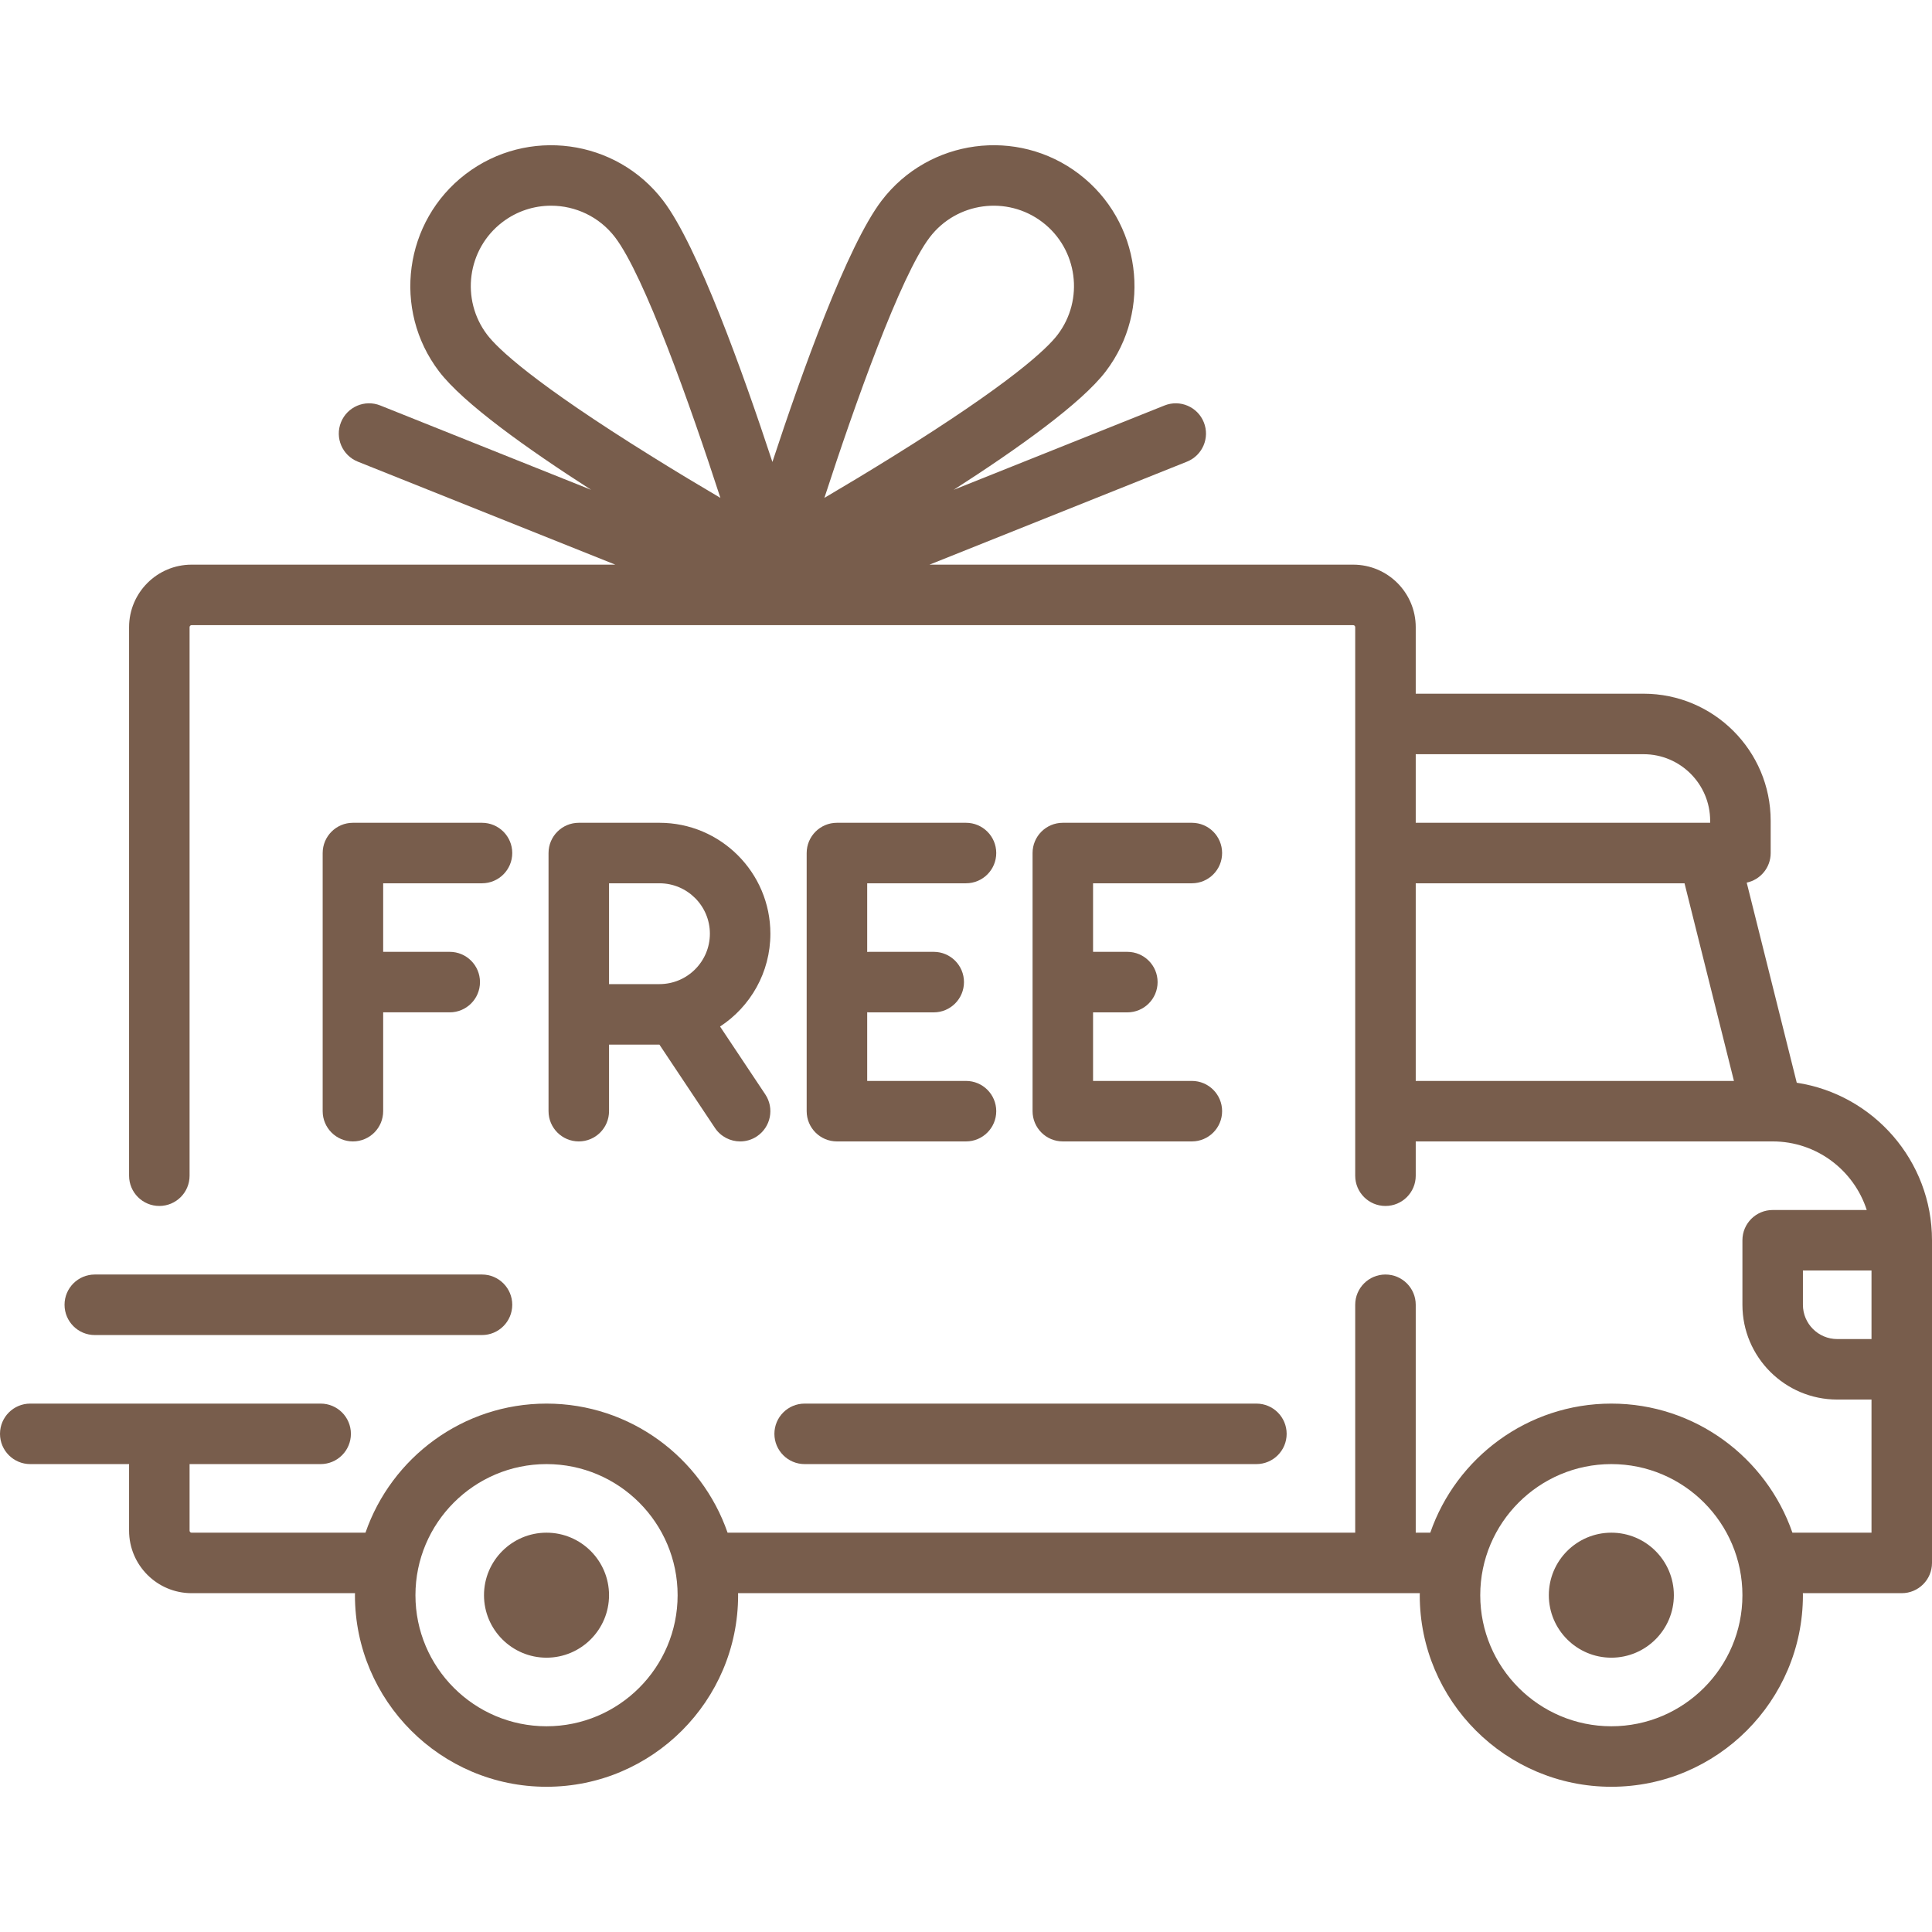
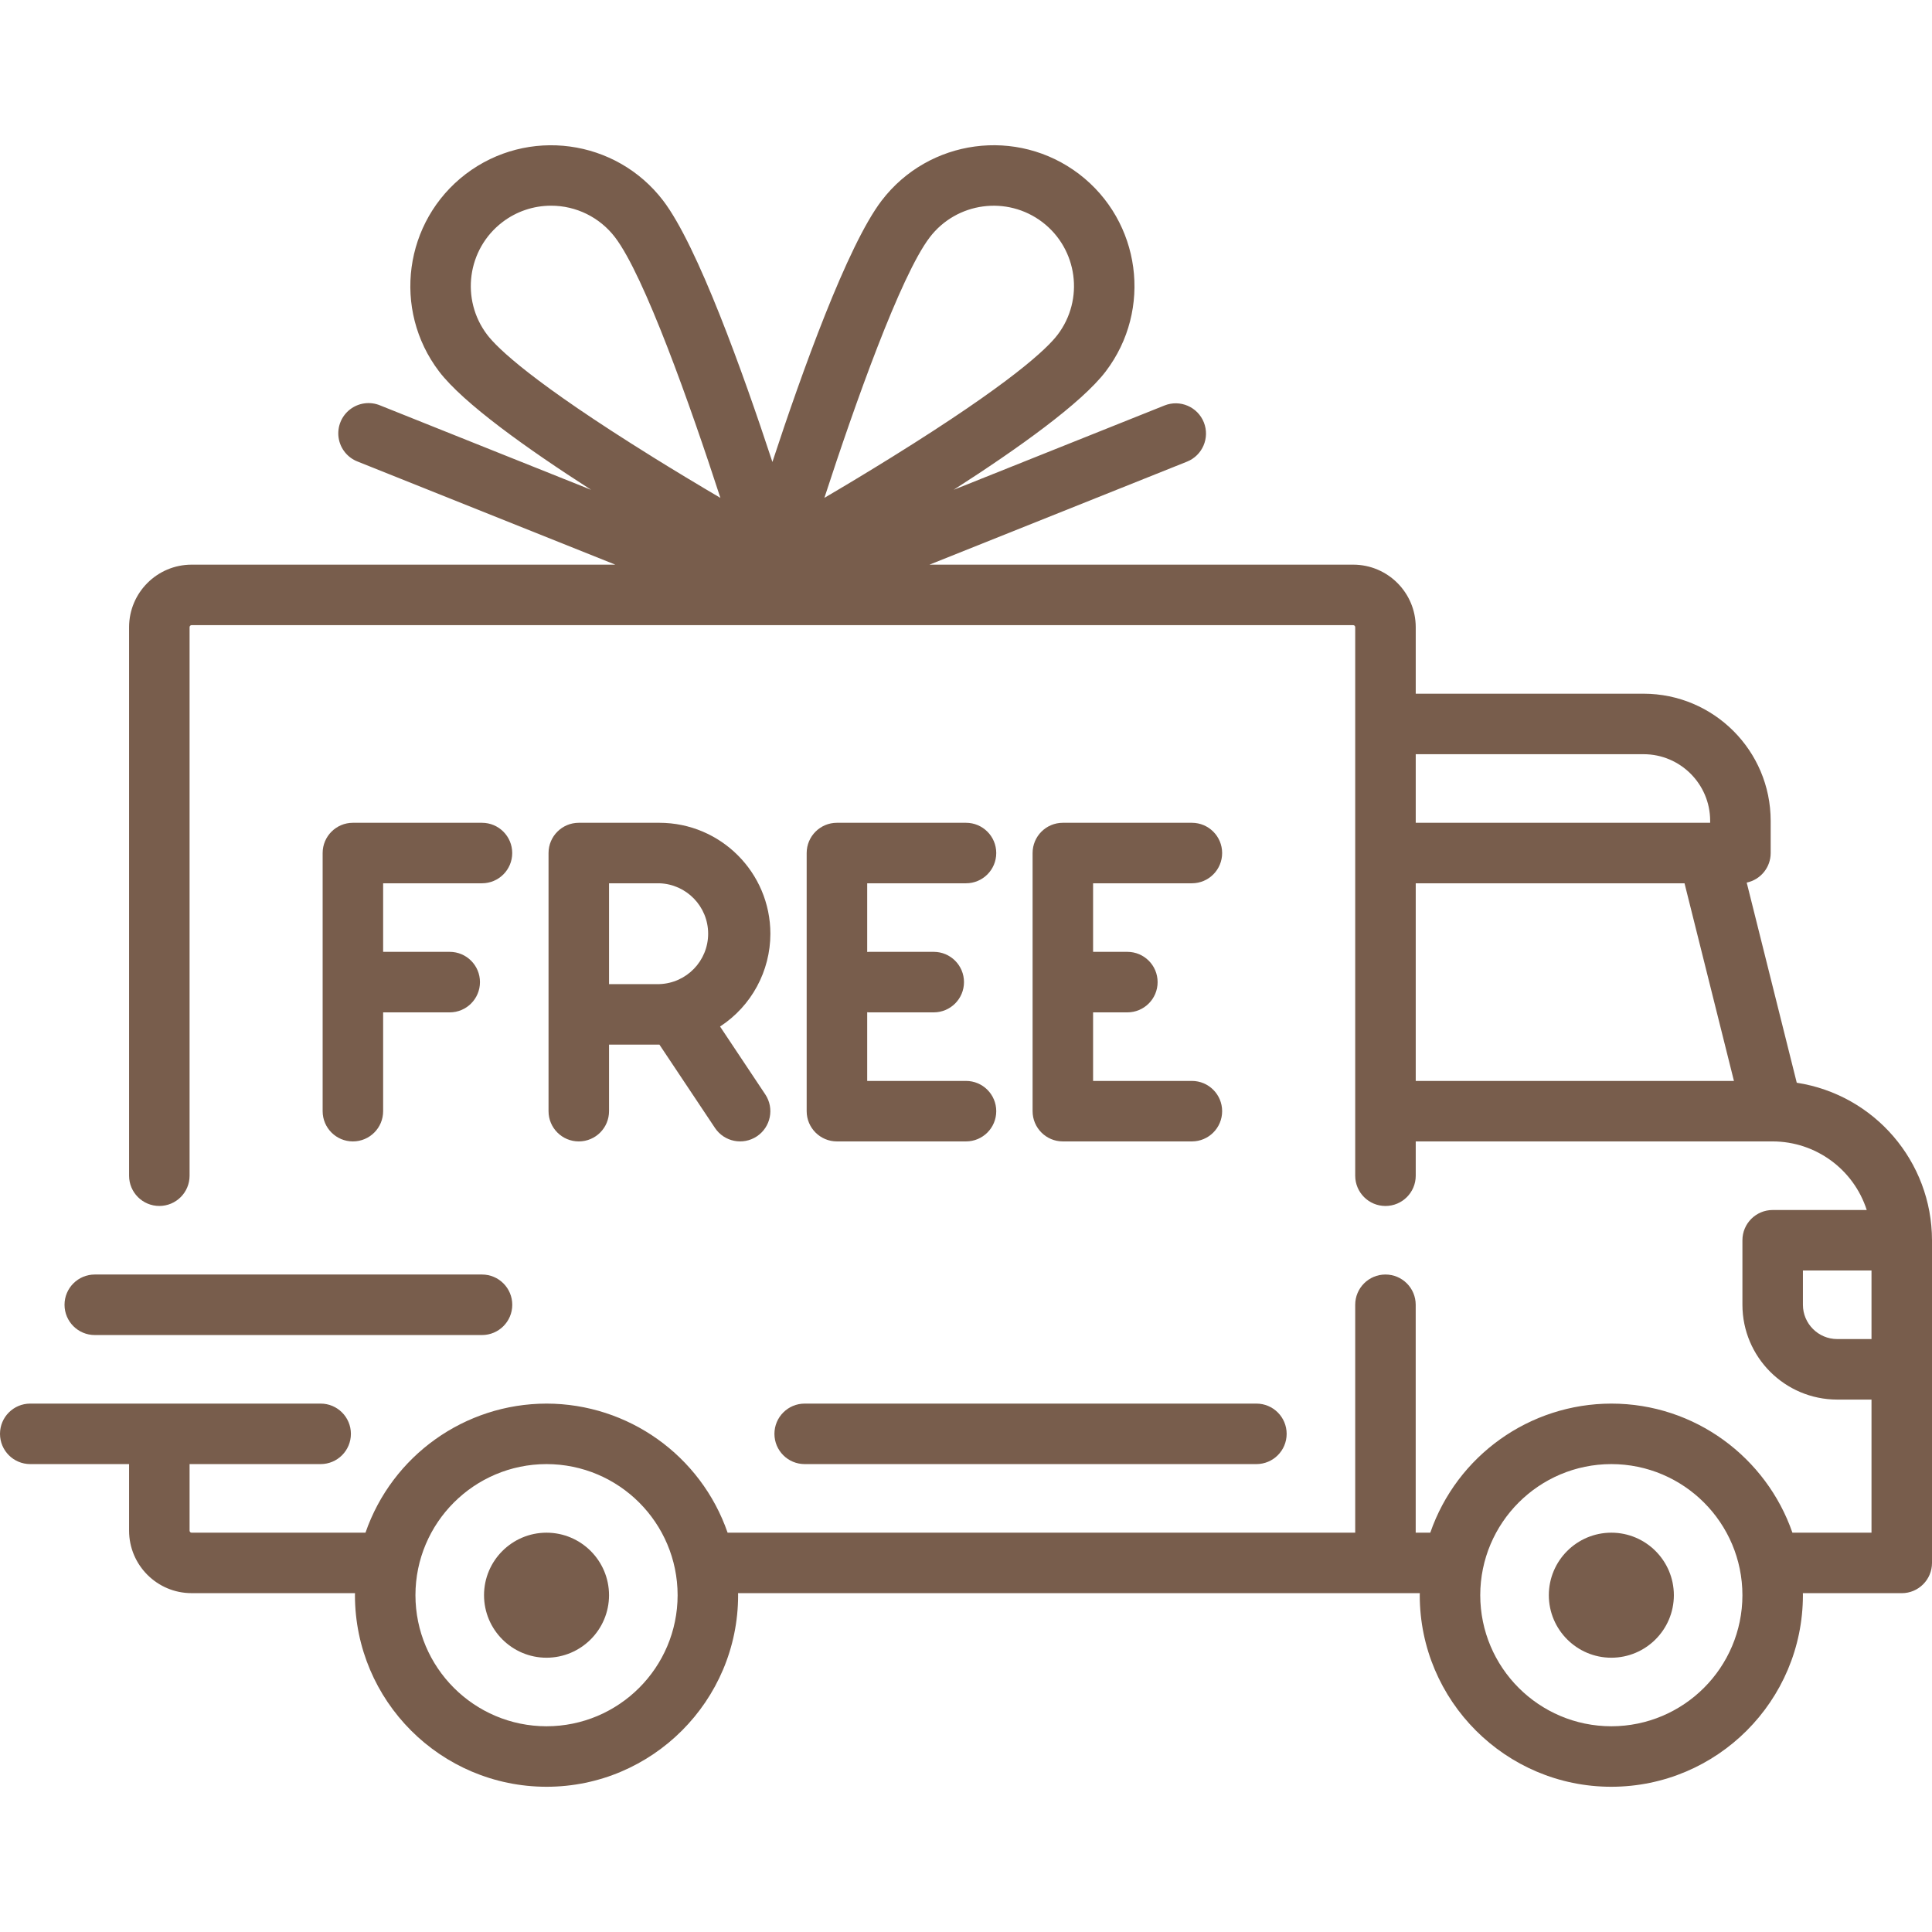
- <svg xmlns="http://www.w3.org/2000/svg" width="64" height="64" viewBox="0 0 64 64" fill="none">
-   <path d="M59.52 35.867L57.862 29.238C58.316 29.142 58.656 28.74 58.656 28.258V27.189C58.656 24.868 56.767 22.98 54.447 22.98H46.898V20.776C46.898 19.634 45.969 18.705 44.827 18.705H30.79L39.32 15.293C39.834 15.087 40.084 14.504 39.878 13.99C39.673 13.476 39.09 13.226 38.576 13.432L31.591 16.226C33.72 14.86 35.825 13.357 36.627 12.306C38.188 10.26 37.792 7.326 35.746 5.765C33.7 4.204 30.766 4.6 29.205 6.646C28.065 8.141 26.56 12.342 25.587 15.303C24.613 12.343 23.108 8.141 21.968 6.646C20.408 4.6 17.473 4.205 15.427 5.765C13.381 7.326 12.986 10.26 14.546 12.306C15.348 13.357 17.453 14.86 19.582 16.226L12.598 13.432C12.084 13.226 11.501 13.476 11.295 13.99C11.089 14.504 11.339 15.087 11.853 15.293L20.383 18.705H6.346C5.205 18.705 4.276 19.634 4.276 20.776V38.947C4.276 39.5 4.724 39.949 5.278 39.949C5.831 39.949 6.28 39.501 6.28 38.947V20.776C6.28 20.739 6.31 20.709 6.346 20.709H44.827C44.864 20.709 44.893 20.739 44.893 20.776V38.947C44.893 39.501 45.342 39.949 45.895 39.949C46.449 39.949 46.898 39.501 46.898 38.947V37.811H58.718C58.719 37.811 58.72 37.812 58.721 37.812C58.723 37.812 58.724 37.811 58.725 37.811C60.179 37.812 61.414 38.767 61.838 40.083H58.722C58.169 40.083 57.72 40.531 57.72 41.085V43.223C57.72 44.954 59.129 46.362 60.86 46.362H61.996V50.772H59.376C58.515 48.286 56.152 46.496 53.378 46.496C50.603 46.496 48.241 48.286 47.38 50.772H46.898V43.222C46.898 42.669 46.449 42.22 45.895 42.22C45.342 42.22 44.893 42.669 44.893 43.222V50.772H24.102C23.241 48.286 20.879 46.496 18.104 46.496C15.33 46.496 12.967 48.286 12.107 50.772H6.346C6.31 50.772 6.28 50.742 6.28 50.705V48.5H10.622C11.175 48.5 11.624 48.051 11.624 47.498C11.624 46.944 11.176 46.496 10.622 46.496H1.002C0.449 46.496 0 46.944 0 47.498C0 48.051 0.449 48.5 1.002 48.5H4.276V50.705C4.276 51.847 5.205 52.776 6.347 52.776H11.76C11.759 52.798 11.758 52.82 11.758 52.843C11.758 56.342 14.605 59.189 18.104 59.189C21.604 59.189 24.451 56.342 24.451 52.843C24.451 52.82 24.449 52.798 24.449 52.776H47.033C47.033 52.798 47.031 52.82 47.031 52.843C47.031 56.342 49.878 59.189 53.378 59.189C56.877 59.189 59.724 56.342 59.724 52.843C59.724 52.82 59.723 52.798 59.722 52.776H62.998C63.551 52.776 64 52.327 64 51.774V41.085C64 38.446 62.053 36.253 59.52 35.867ZM21.613 15.132C17.66 12.676 16.487 11.546 16.14 11.091C15.25 9.923 15.475 8.249 16.643 7.359C17.124 6.992 17.691 6.814 18.254 6.814C19.057 6.814 19.851 7.175 20.375 7.861C21.344 9.132 22.862 13.41 23.864 16.493C23.188 16.095 22.41 15.629 21.613 15.132ZM27.309 16.493C28.311 13.41 29.829 9.132 30.799 7.861C31.689 6.694 33.363 6.468 34.531 7.359C35.698 8.249 35.923 9.923 35.033 11.091C34.686 11.546 33.514 12.676 29.561 15.132C28.763 15.628 27.986 16.095 27.309 16.493ZM46.898 24.984H54.447C55.662 24.984 56.651 25.973 56.651 27.189V27.256H46.898V24.984ZM46.898 35.807V29.26H55.802L57.439 35.807H46.898ZM18.104 57.185C15.71 57.185 13.762 55.237 13.762 52.843C13.762 50.448 15.71 48.5 18.104 48.5C20.499 48.5 22.447 50.448 22.447 52.843C22.447 55.237 20.499 57.185 18.104 57.185ZM53.378 57.185C50.983 57.185 49.035 55.237 49.035 52.843C49.035 50.448 50.983 48.5 53.378 48.5C55.772 48.5 57.72 50.448 57.72 52.843C57.72 55.237 55.772 57.185 53.378 57.185ZM61.996 44.358H60.86C60.234 44.358 59.724 43.849 59.724 43.222V42.087H61.996L61.996 44.358Z" fill="#785D4C" />
-   <path d="M18.104 50.772C16.962 50.772 16.033 51.7 16.033 52.843C16.033 53.984 16.962 54.913 18.104 54.913C19.246 54.913 20.175 53.984 20.175 52.843C20.175 51.7 19.246 50.772 18.104 50.772Z" fill="#785D4C" />
-   <path d="M53.378 50.772C52.236 50.772 51.307 51.7 51.307 52.843C51.307 53.984 52.236 54.913 53.378 54.913C54.52 54.913 55.449 53.984 55.449 52.843C55.449 51.7 54.52 50.772 53.378 50.772Z" fill="#785D4C" />
-   <path d="M41.62 46.496H26.655C26.102 46.496 25.653 46.944 25.653 47.498C25.653 48.051 26.102 48.5 26.655 48.5H41.62C42.173 48.5 42.622 48.051 42.622 47.498C42.622 46.944 42.173 46.496 41.62 46.496Z" fill="#785D4C" />
-   <path d="M15.967 42.22H3.14C2.587 42.22 2.138 42.669 2.138 43.222C2.138 43.776 2.586 44.225 3.14 44.225H15.967C16.52 44.225 16.969 43.776 16.969 43.222C16.969 42.669 16.52 42.22 15.967 42.22Z" fill="#785D4C" />
-   <path d="M15.967 27.256H11.691C11.138 27.256 10.689 27.704 10.689 28.258V36.809C10.689 37.362 11.137 37.811 11.691 37.811C12.245 37.811 12.693 37.362 12.693 36.809V33.535H14.898C15.451 33.535 15.9 33.087 15.9 32.533C15.9 31.98 15.451 31.531 14.898 31.531H12.693V29.26H15.967C16.52 29.26 16.969 28.811 16.969 28.258C16.969 27.704 16.52 27.256 15.967 27.256Z" fill="#785D4C" />
-   <path d="M23.853 34.005C24.856 33.349 25.52 32.216 25.52 30.93C25.52 28.904 23.872 27.256 21.846 27.256H19.173C18.62 27.256 18.171 27.704 18.171 28.258V36.809C18.171 37.362 18.62 37.811 19.173 37.811C19.727 37.811 20.175 37.362 20.175 36.809V34.604H21.844L23.684 37.365C23.877 37.654 24.195 37.811 24.518 37.811C24.71 37.811 24.903 37.757 25.073 37.643C25.534 37.336 25.658 36.714 25.351 36.253L23.853 34.005ZM21.846 32.6H20.175V29.26H21.846C22.767 29.26 23.516 30.009 23.516 30.93C23.516 31.851 22.767 32.6 21.846 32.6Z" fill="#785D4C" />
-   <path d="M32 35.807H28.727V33.532C28.749 33.534 28.771 33.536 28.793 33.536H30.931C31.484 33.536 31.933 33.087 31.933 32.533C31.933 31.98 31.485 31.531 30.931 31.531H28.793C28.771 31.531 28.749 31.533 28.727 31.535V29.26H32C32.553 29.26 33.002 28.811 33.002 28.258C33.002 27.704 32.553 27.256 32 27.256H27.724C27.171 27.256 26.722 27.704 26.722 28.258V36.809C26.722 37.362 27.171 37.811 27.724 37.811H32C32.553 37.811 33.002 37.362 33.002 36.809C33.002 36.255 32.553 35.807 32 35.807Z" fill="#785D4C" />
-   <path d="M39.482 35.807H36.209V33.536H37.344C37.898 33.536 38.347 33.087 38.347 32.533C38.347 31.98 37.898 31.531 37.344 31.531H36.209V29.26H39.482C40.036 29.26 40.484 28.811 40.484 28.258C40.484 27.704 40.036 27.256 39.482 27.256H35.207C34.653 27.256 34.205 27.704 34.205 28.258V36.809C34.205 37.362 34.653 37.811 35.207 37.811H39.482C40.036 37.811 40.484 37.362 40.484 36.809C40.484 36.255 40.036 35.807 39.482 35.807Z" fill="#785D4C" />
+ <svg xmlns="http://www.w3.org/2000/svg" width="64" height="64" fill="none">
+   <path d="M59.52 35.867l-1.658-6.63a1 1 0 00.794-.979v-1.069a4.214 4.214 0 00-4.21-4.209h-7.548v-2.204a2.073 2.073 0 00-2.071-2.071H30.79l8.53-3.412a1.002 1.002 0 10-.744-1.861l-6.985 2.793c2.129-1.365 4.234-2.868 5.036-3.919a4.672 4.672 0 00-.88-6.54 4.672 4.672 0 00-6.542.88c-1.14 1.495-2.645 5.696-3.618 8.657-.974-2.96-2.479-7.162-3.619-8.657a4.672 4.672 0 00-6.54-.88 4.672 4.672 0 00-.882 6.54c.802 1.051 2.907 2.554 5.036 3.92l-6.984-2.794a1.002 1.002 0 10-.745 1.86l8.53 3.413H6.346a2.073 2.073 0 00-2.07 2.07v18.172a1.002 1.002 0 002.004 0V20.776c0-.037.03-.067.066-.067h38.48c.038 0 .067.03.067.067v18.171a1.002 1.002 0 102.005 0v-1.136h11.827a3.279 3.279 0 013.113 2.272h-3.116c-.553 0-1.002.448-1.002 1.002v2.138a3.143 3.143 0 003.14 3.14h1.136v4.409h-2.62c-.861-2.486-3.224-4.276-5.998-4.276a6.356 6.356 0 00-5.998 4.276h-.483v-7.55a1.002 1.002 0 10-2.004 0v7.55h-20.79a6.356 6.356 0 00-5.999-4.276 6.356 6.356 0 00-5.997 4.276h-5.76a.067.067 0 01-.067-.067V48.5h4.342a1.002 1.002 0 100-2.004h-9.62a1.002 1.002 0 000 2.004h3.274v2.205c0 1.142.929 2.07 2.07 2.07h5.414l-.002.068a6.353 6.353 0 006.346 6.346c3.5 0 6.347-2.847 6.347-6.346l-.002-.067h22.584l-.002.066c0 3.5 2.847 6.347 6.347 6.347a6.353 6.353 0 006.346-6.346l-.002-.067h3.276c.553 0 1.002-.449 1.002-1.002v-10.69a5.286 5.286 0 00-4.48-5.217zM21.612 15.132c-3.952-2.456-5.125-3.586-5.472-4.041a2.666 2.666 0 01.503-3.732 2.65 2.65 0 011.611-.545 2.66 2.66 0 012.12 1.047c.97 1.271 2.488 5.55 3.49 8.632a110.59 110.59 0 01-2.252-1.36zm5.697 1.36c1.002-3.082 2.52-7.36 3.49-8.63a2.666 2.666 0 013.732-.503 2.666 2.666 0 01.502 3.732c-.347.455-1.52 1.585-5.472 4.041-.798.496-1.575.963-2.252 1.36zm19.589 8.492h7.549c1.215 0 2.204.99 2.204 2.205v.067h-9.753v-2.272zm0 10.823V29.26h8.904l1.637 6.547H46.898zM18.104 57.185a4.347 4.347 0 01-4.342-4.343 4.347 4.347 0 014.342-4.342 4.347 4.347 0 014.343 4.343 4.347 4.347 0 01-4.343 4.342zm35.274 0a4.347 4.347 0 01-4.343-4.343 4.347 4.347 0 014.343-4.342 4.347 4.347 0 014.342 4.343 4.347 4.347 0 01-4.342 4.342zm8.618-12.827H60.86c-.626 0-1.136-.51-1.136-1.136v-1.135h2.272v2.271z" fill="#785D4C" />
+   <path d="M18.104 50.772a2.073 2.073 0 00-2.07 2.07c0 1.142.928 2.072 2.07 2.072a2.073 2.073 0 002.071-2.072 2.073 2.073 0 00-2.07-2.07zm35.274 0a2.073 2.073 0 00-2.071 2.07c0 1.142.929 2.072 2.07 2.072a2.073 2.073 0 002.072-2.072 2.073 2.073 0 00-2.071-2.07zM41.62 46.496H26.656a1.002 1.002 0 100 2.004H41.62a1.002 1.002 0 100-2.004zM15.967 42.22H3.14a1.002 1.002 0 000 2.005h12.827a1.002 1.002 0 100-2.005zm0-14.964H11.69c-.553 0-1.002.448-1.002 1.002v8.551a1.002 1.002 0 102.004 0v-3.273h2.205a1.002 1.002 0 000-2.005h-2.205V29.26h3.274a1.002 1.002 0 100-2.004zm7.886 6.749a3.674 3.674 0 001.667-3.075 3.679 3.679 0 00-3.674-3.674h-2.673c-.553 0-1.002.448-1.002 1.002v8.551a1.002 1.002 0 002.004 0v-2.205h1.669l1.84 2.76a1 1 0 101.667-1.11l-1.498-2.249zM21.845 32.6h-1.67v-3.34h1.67a1.671 1.671 0 010 3.34zM32 35.807h-3.273v-2.275a.73.73 0 00.066.004h2.138a1.002 1.002 0 100-2.005h-2.138c-.022 0-.044.002-.066.004V29.26H32a1.002 1.002 0 100-2.004h-4.276c-.553 0-1.002.448-1.002 1.002v8.551c0 .553.449 1.002 1.002 1.002H32a1.002 1.002 0 100-2.004zm7.482 0H36.21v-2.271h1.135a1.002 1.002 0 100-2.005H36.21V29.26h3.273a1.002 1.002 0 000-2.004h-4.275c-.554 0-1.002.448-1.002 1.002v8.551c0 .553.448 1.002 1.002 1.002h4.275a1.002 1.002 0 000-2.004z" fill="#785D4C" />
</svg>
